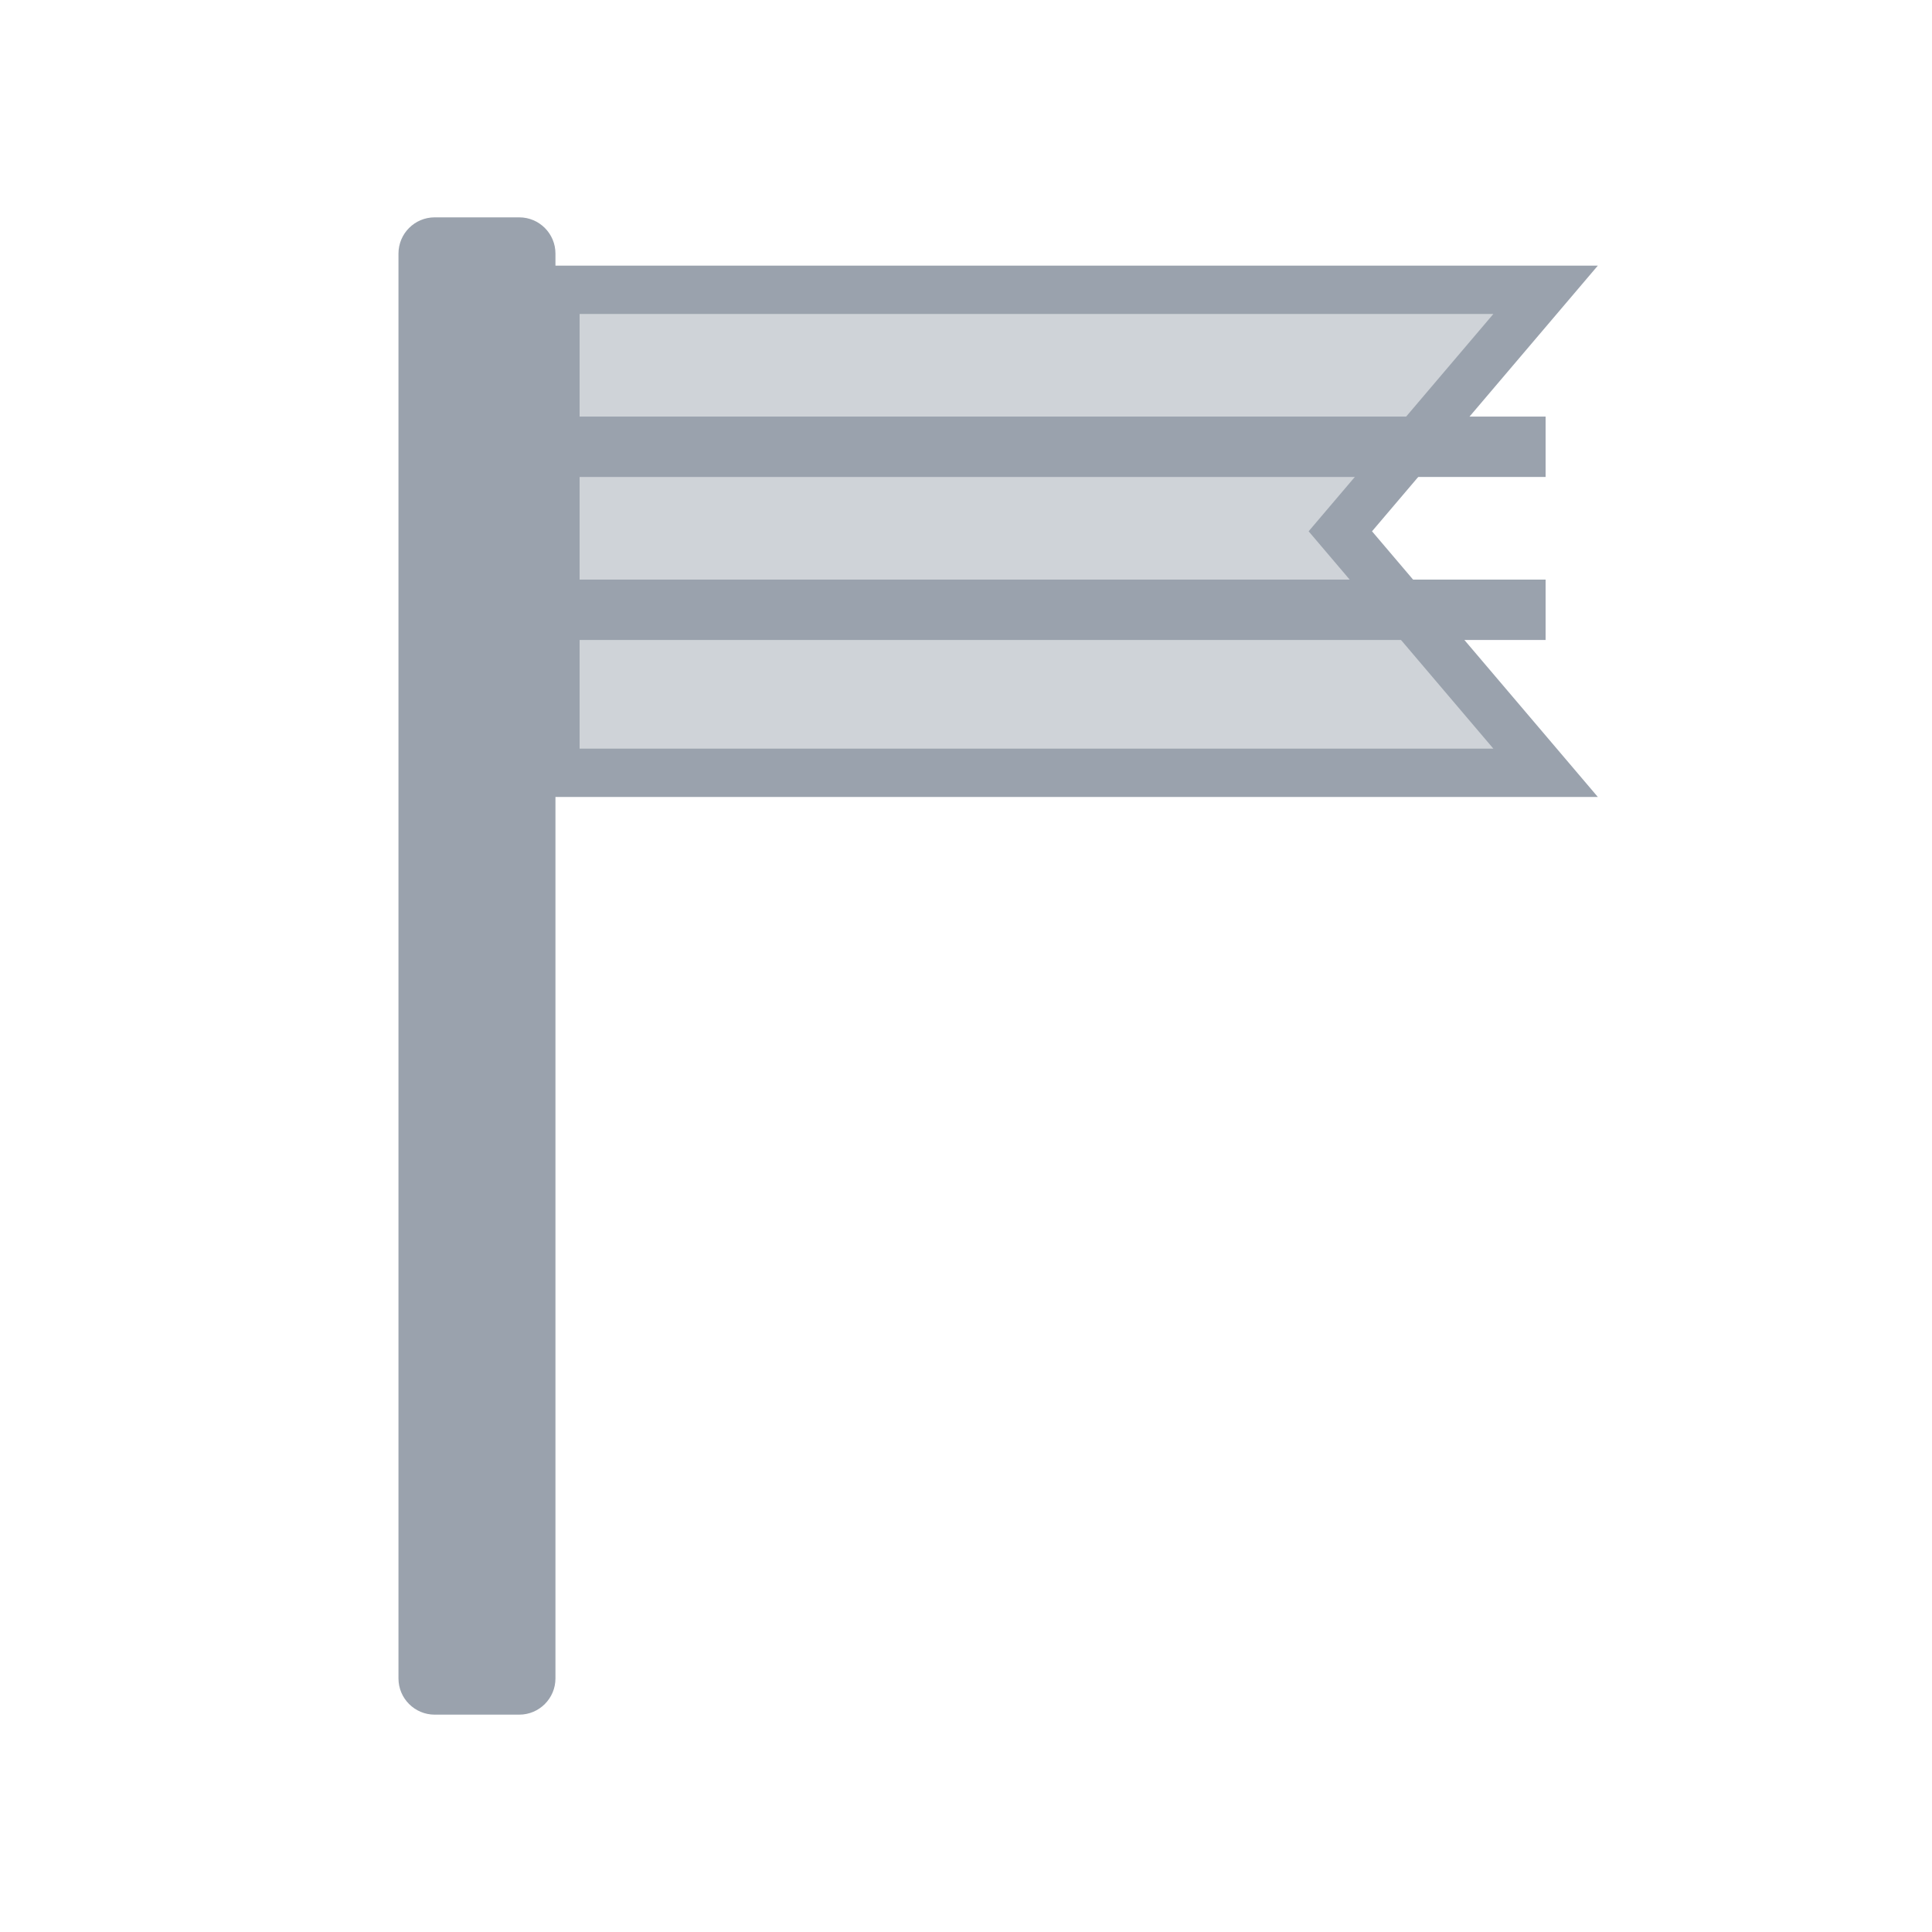
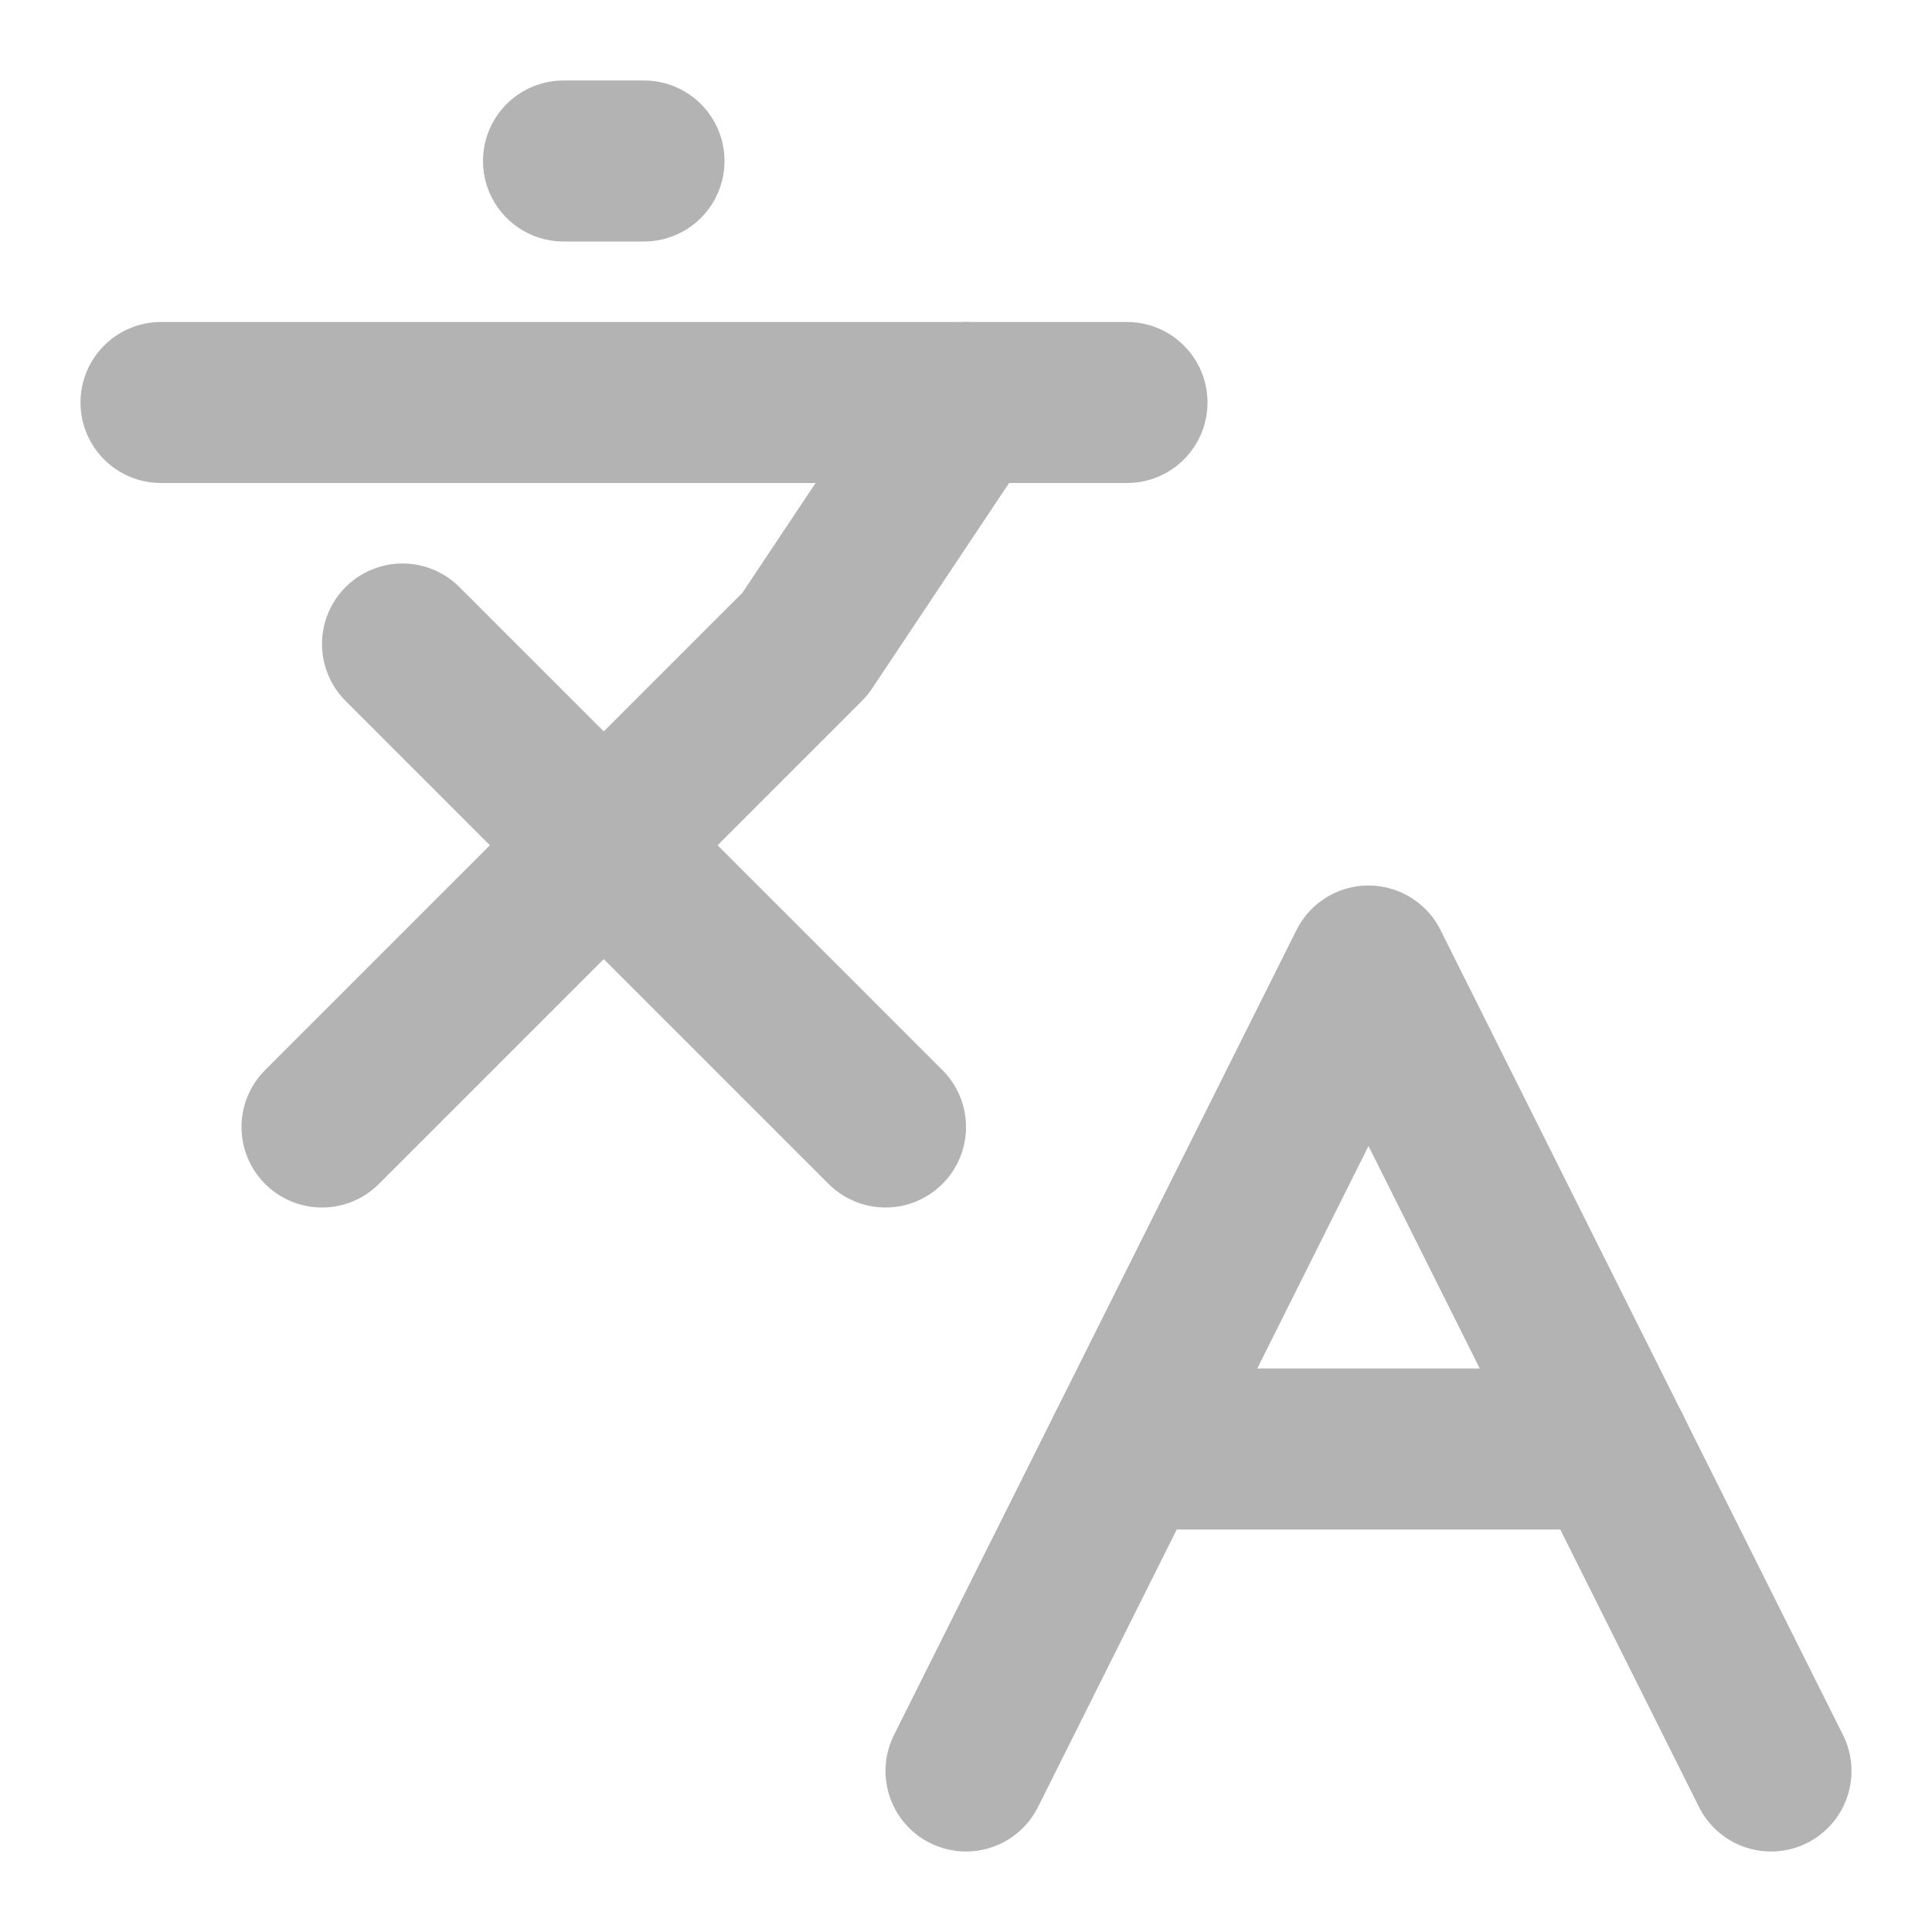
- <svg xmlns="http://www.w3.org/2000/svg" viewBox="0 0 16 16" width="16" height="16">
-   <rect x="3.3" y="1.8" width="1.3" height="12.4" rx="0.3" fill="#9aa2ad" />
-   <path d="M4.6 2.4h8.2l-1.7 2 1.7 2H4.6z" fill="#cfd3d8" stroke="#9aa2ad" stroke-width="0.4" />
-   <path d="M4.6 3.7h8.2M4.6 5.05h8.2" stroke="#9aa2ad" stroke-width="0.5" />
+ <svg xmlns="http://www.w3.org/2000/svg" width="16" height="16" viewBox="0 0 24 24" fill="none" stroke="#b3b3b3" stroke-width="2" stroke-linecap="round" stroke-linejoin="round">
+   <path d="m5 8 6 6" />
+   <path d="m4 14 6-6 2-3" />
+   <path d="M2 5h12" />
+   <path d="M7 2h1" />
+   <g stroke="#b3b3b3">
+     <path d="m22 22-5-10-5 10" />
+     <path d="M14 18h6" />
+   </g>
</svg>
